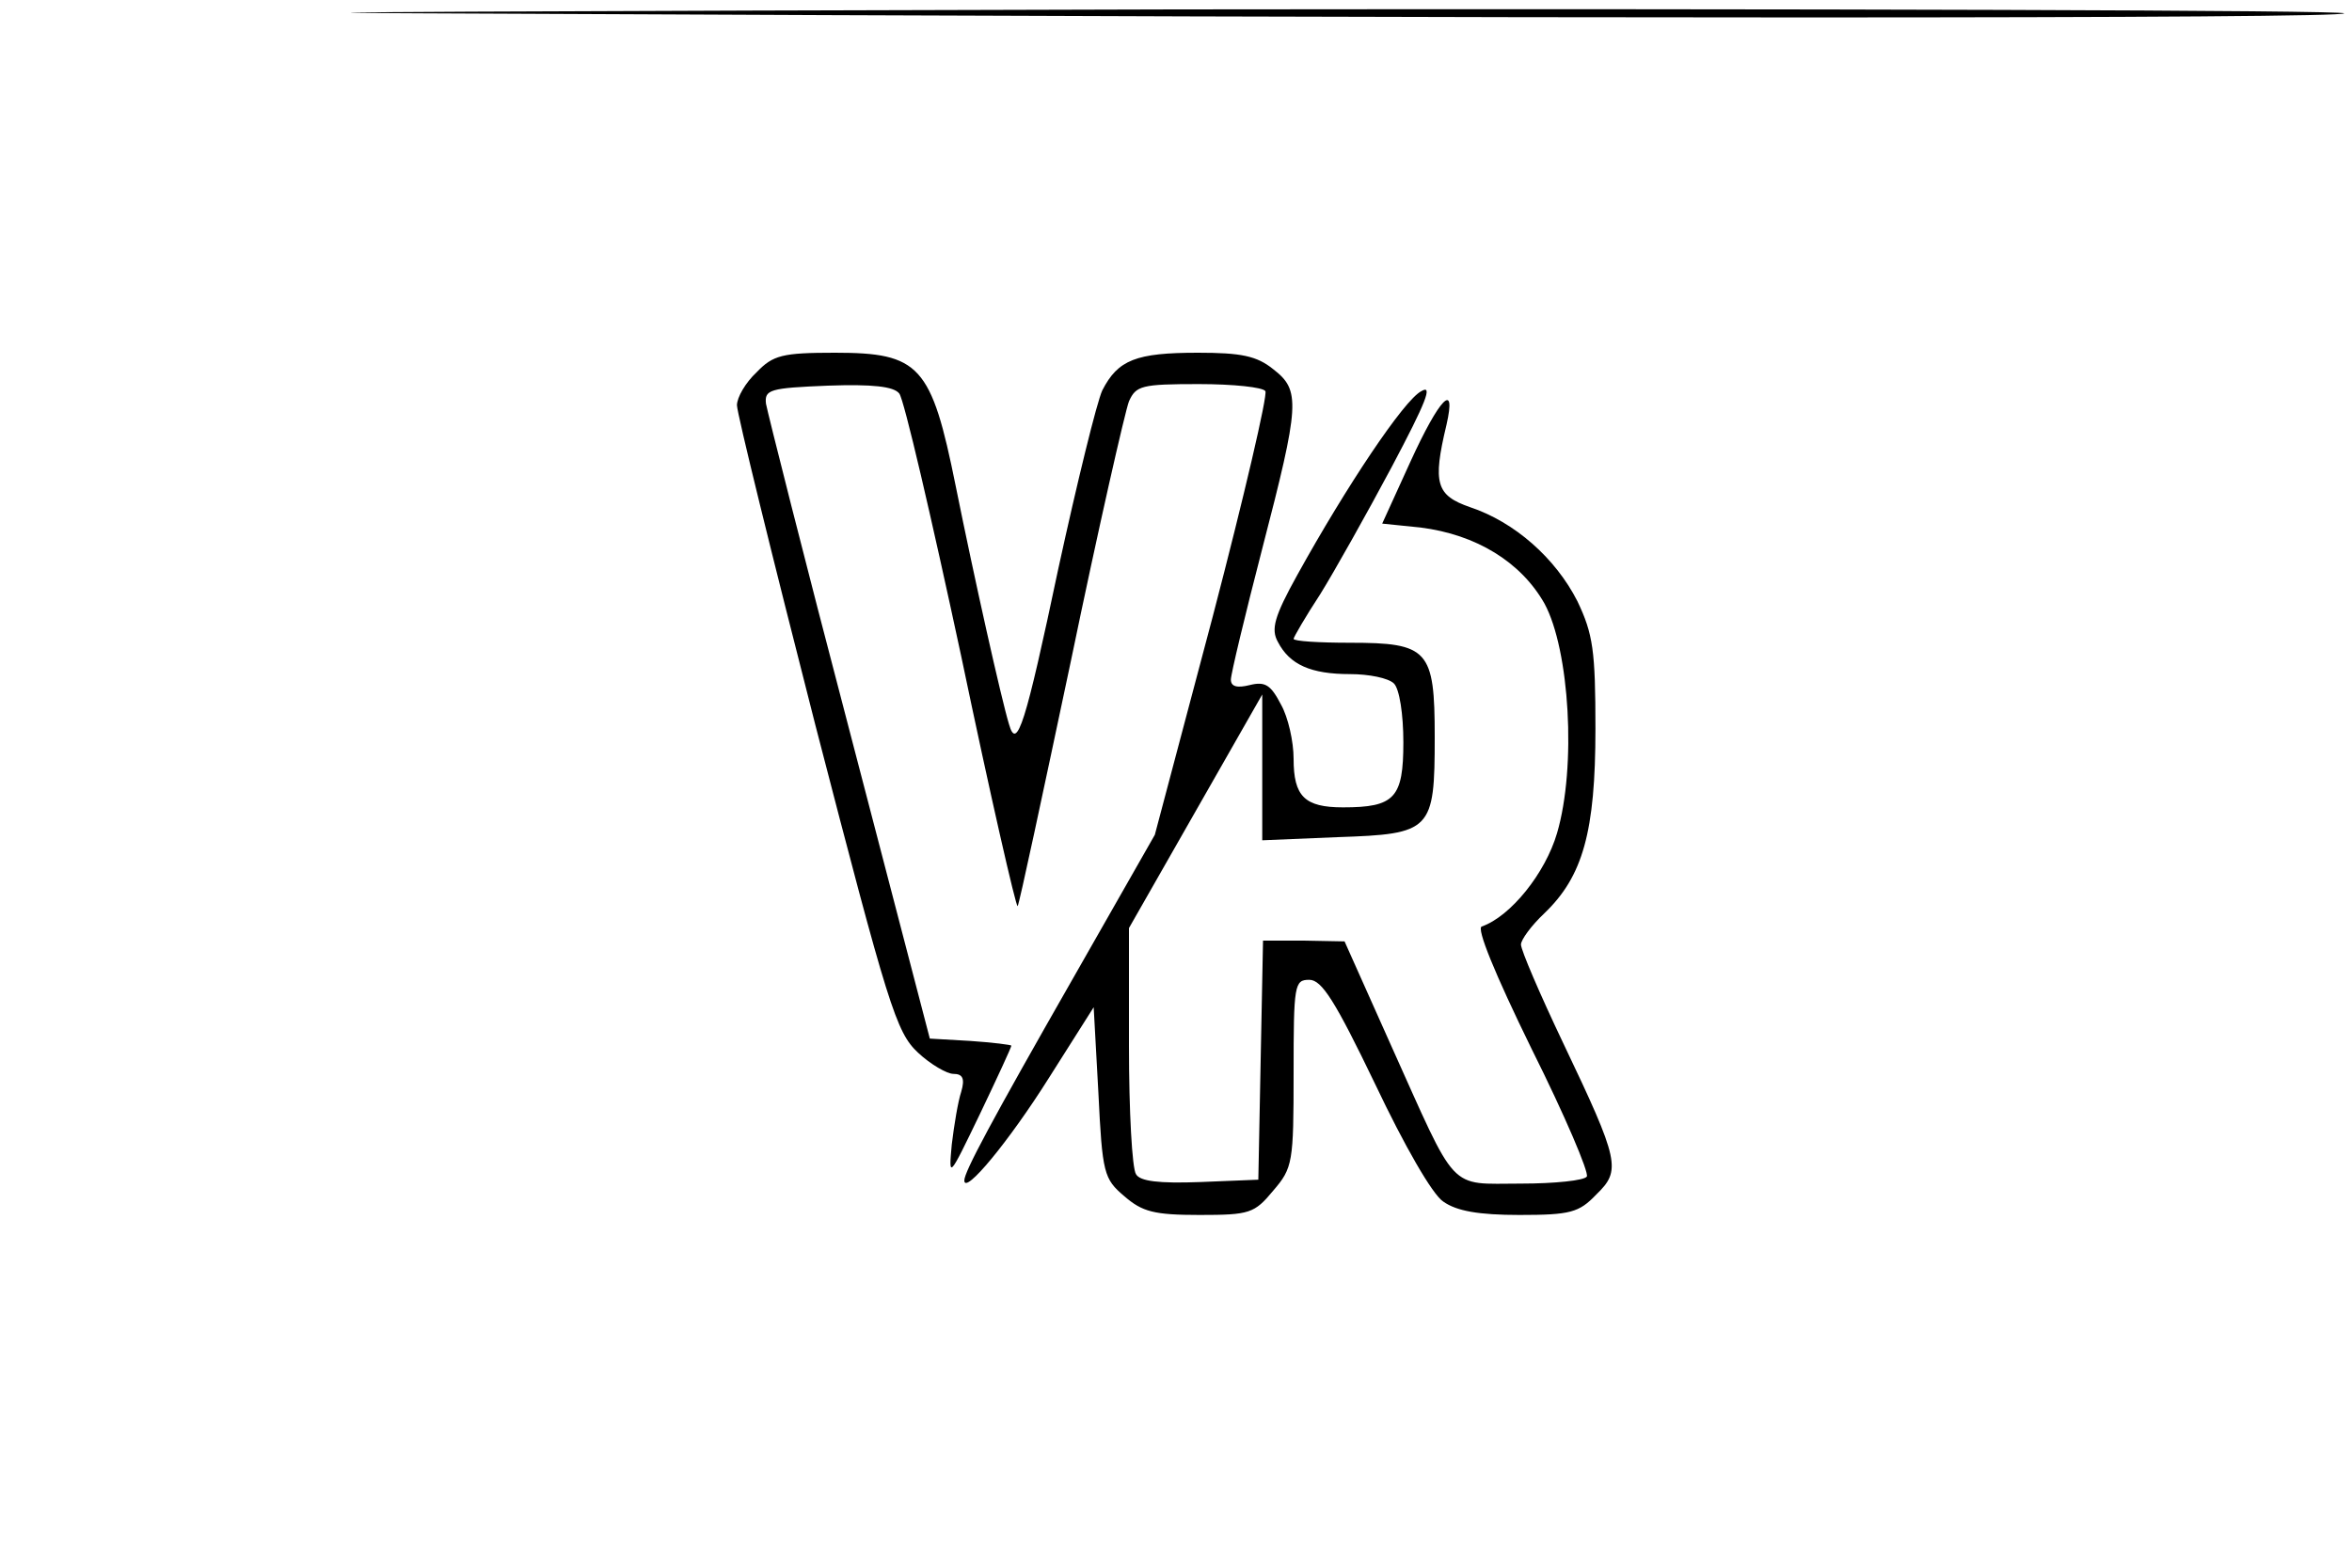
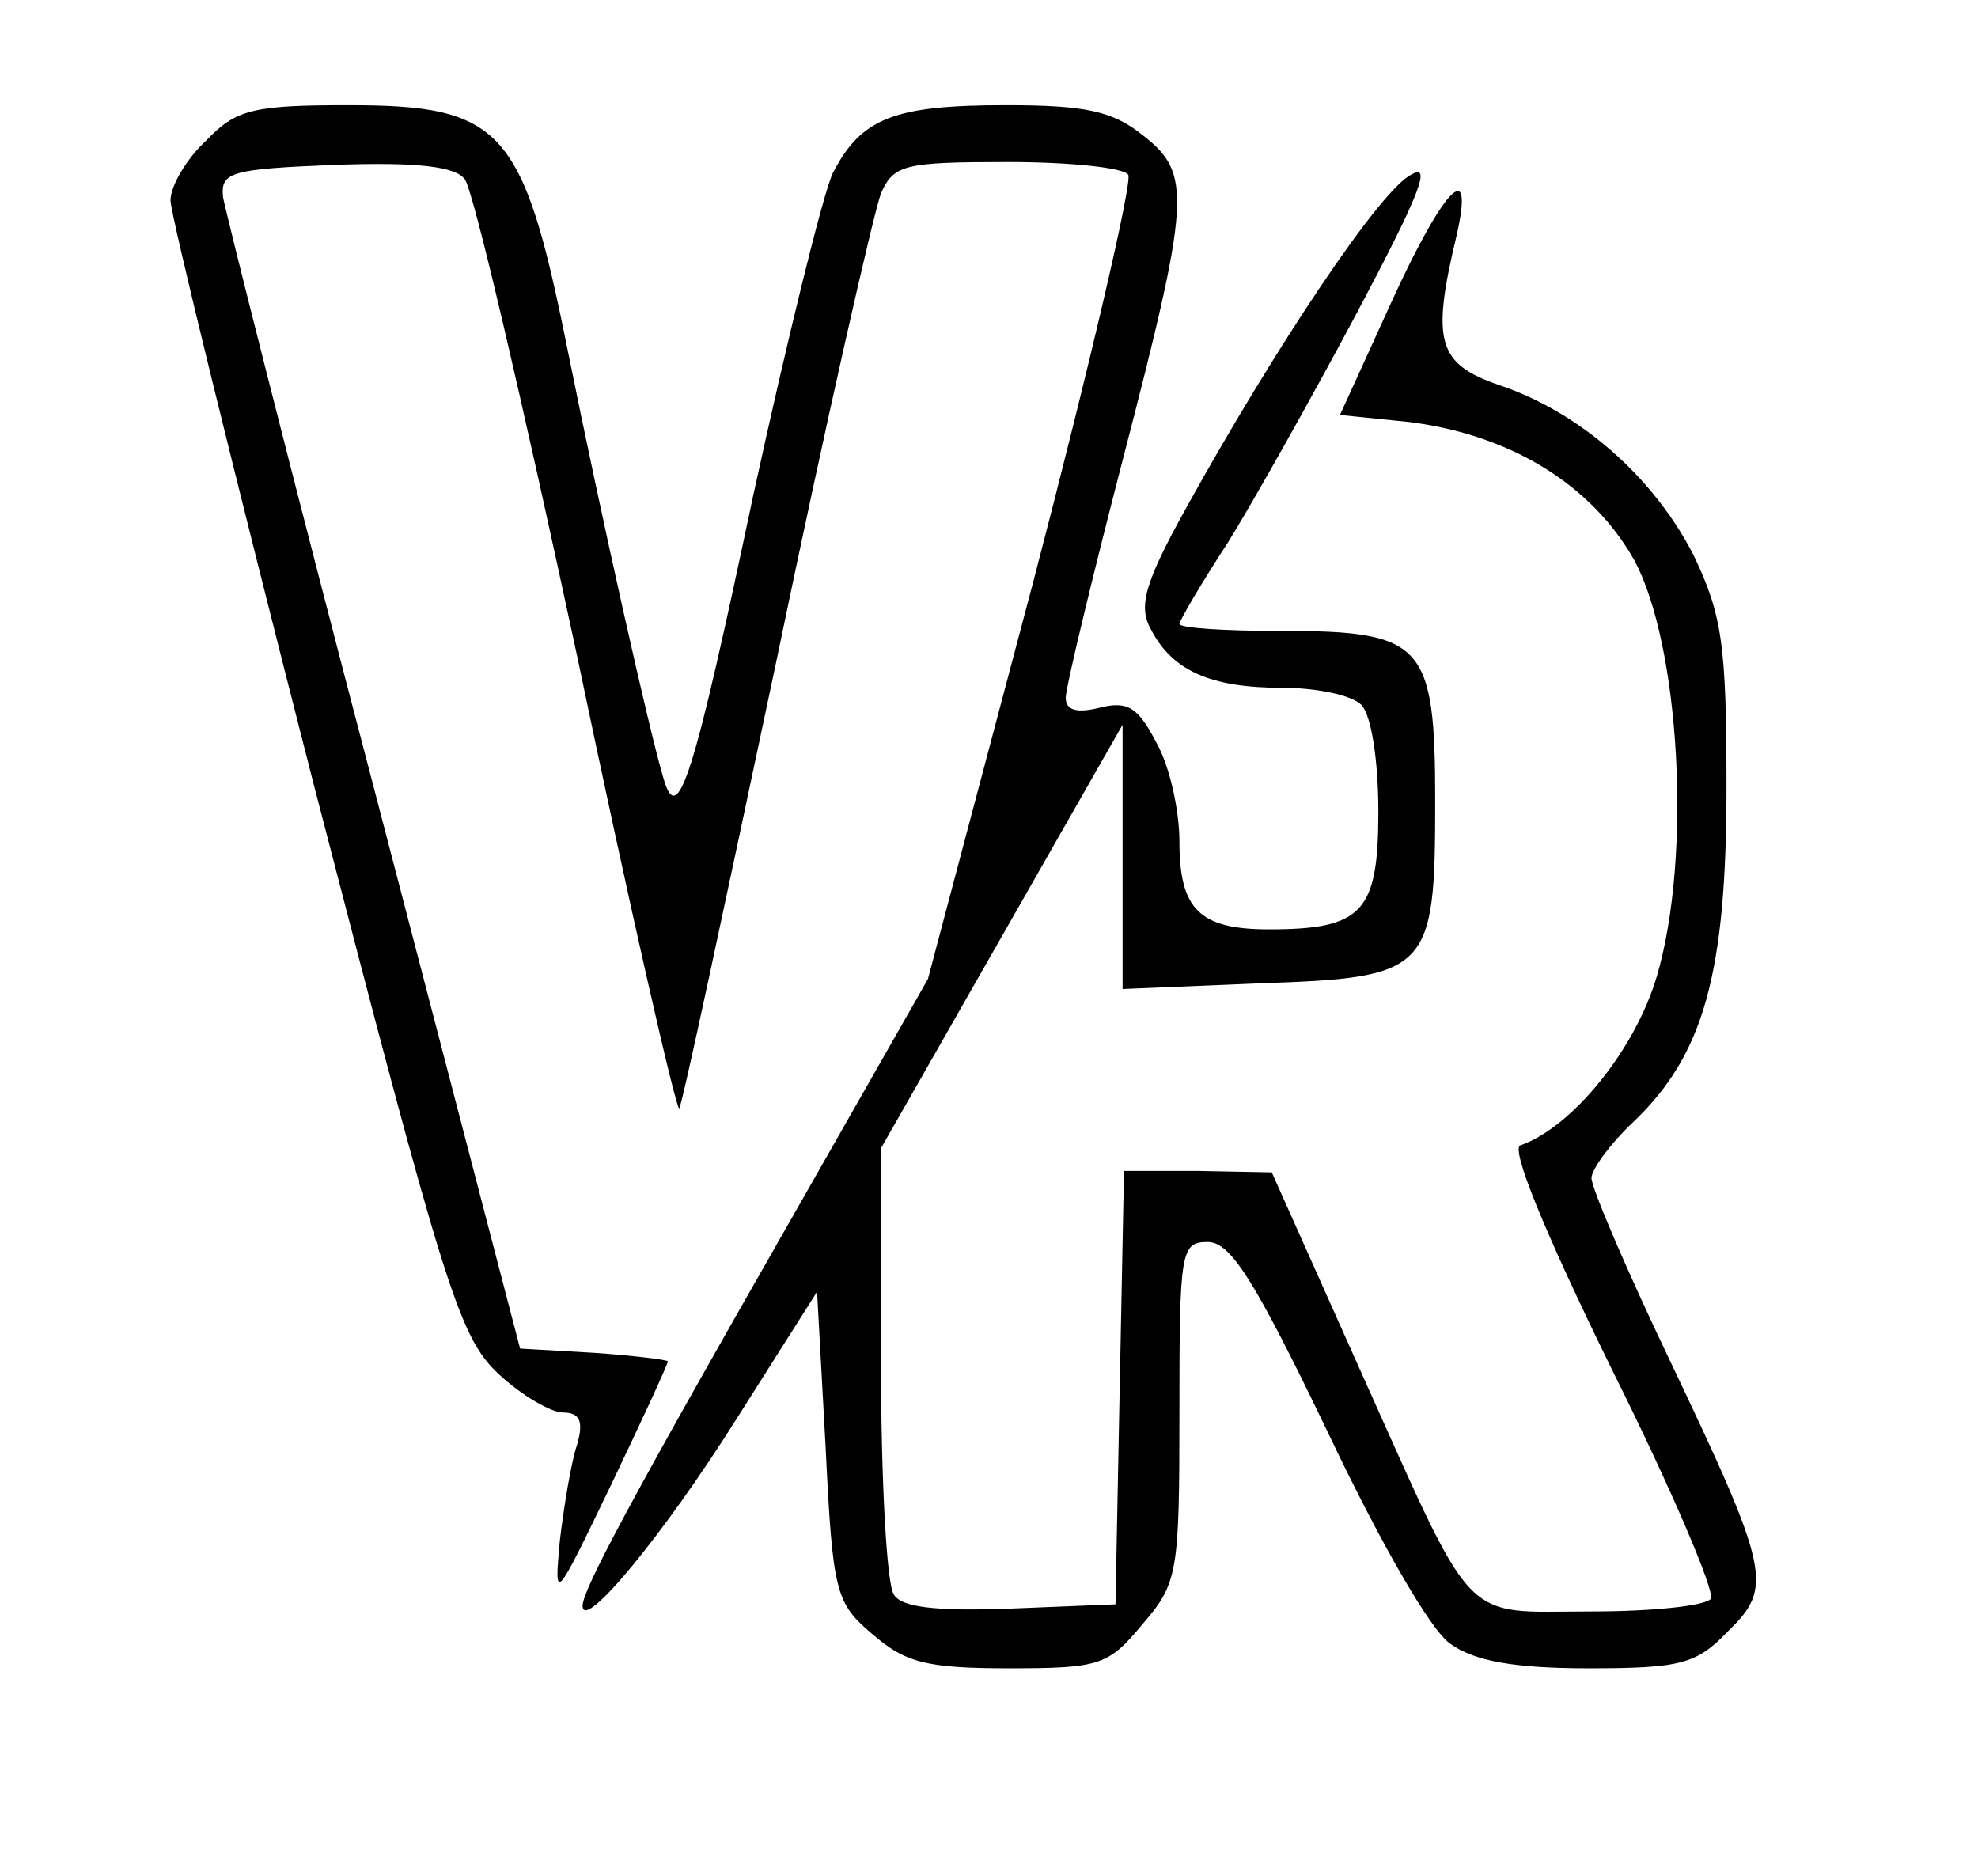
- <svg xmlns="http://www.w3.org/2000/svg" version="1.0" width="300pt" height="200pt" viewBox="0 0 300 200" preserveAspectRatio="xMidYMid meet">
-   <g transform="translate(0,200) scale(0.1,-0.1)" fill="#000000" stroke="none">
+ <svg xmlns="http://www.w3.org/2000/svg" preserveAspectRatio="xMidYMid meet" viewBox="82 37.6 139.2 132" version="1.0" style="max-height: 500px" width="139.2" height="132">
+   <g stroke="none" fill="#000000" transform="translate(0,200) scale(0.1,-0.1)">
    <path d="M540 1983 c1417 -7 2450 -7 2450 0 0 4 -672 6 -1492 5 -821 -2 -1252 -4 -958 -5z" />
    <path d="M965 1525 c-14 -13 -25 -32 -25 -42 0 -10 45 -193 100 -408 93 -359 103 -392 131 -418 16 -15 37 -27 45 -27 12 0 15 -6 10 -23 -4 -12 -9 -42 -12 -67 -4 -44 -4 -44 36 39 22 46 40 85 40 87 0 1 -23 4 -52 6 l-52 3 -103 395 c-57 217 -104 404 -106 415 -2 18 5 20 79 23 57 2 84 -1 91 -10 6 -7 41 -158 79 -335 37 -177 70 -321 72 -319 2 2 32 143 68 313 35 169 69 318 74 331 9 20 16 22 89 22 44 0 82 -4 85 -9 3 -5 -27 -134 -67 -287 l-74 -279 -102 -179 c-108 -189 -141 -251 -141 -262 0 -19 57 50 108 131 l57 90 6 -109 c5 -103 7 -110 33 -132 23 -20 38 -24 96 -24 64 0 70 2 94 31 25 29 26 36 26 150 0 113 1 119 20 119 16 0 33 -27 84 -133 37 -78 73 -141 87 -150 17 -12 45 -17 97 -17 65 0 76 3 98 26 32 31 30 42 -42 193 -30 63 -54 119 -54 126 0 6 13 24 30 40 49 47 65 104 65 235 0 100 -3 121 -23 163 -28 55 -80 101 -137 120 -43 15 -48 30 -30 105 13 57 -9 34 -46 -47 l-36 -79 49 -5 c71 -9 128 -44 158 -97 32 -59 41 -208 16 -293 -15 -51 -59 -106 -96 -119 -7 -2 16 -59 64 -157 42 -84 73 -157 70 -162 -3 -5 -41 -9 -84 -9 -94 0 -80 -14 -166 177 l-59 132 -52 1 -52 0 -3 -152 -3 -153 -74 -3 c-53 -2 -77 1 -82 10 -5 7 -9 81 -9 163 l0 151 85 149 85 149 0 -93 0 -93 96 4 c120 4 124 8 124 128 0 111 -8 120 -108 120 -40 0 -72 2 -72 5 0 2 15 28 34 57 18 29 59 102 91 162 44 83 53 106 38 97 -22 -11 -96 -122 -158 -234 -30 -54 -34 -70 -25 -86 15 -29 42 -41 92 -41 24 0 49 -5 56 -12 7 -7 12 -39 12 -75 0 -71 -11 -83 -77 -83 -49 0 -63 14 -63 62 0 22 -7 53 -16 69 -13 25 -20 30 -40 25 -16 -4 -24 -2 -24 7 0 7 18 82 40 167 48 185 49 202 14 229 -21 17 -41 21 -96 21 -79 0 -102 -9 -122 -48 -7 -15 -32 -117 -56 -227 -42 -199 -53 -234 -63 -199 -10 33 -44 185 -68 304 -31 154 -46 170 -154 170 -67 0 -79 -3 -100 -25z" />
  </g>
</svg>
